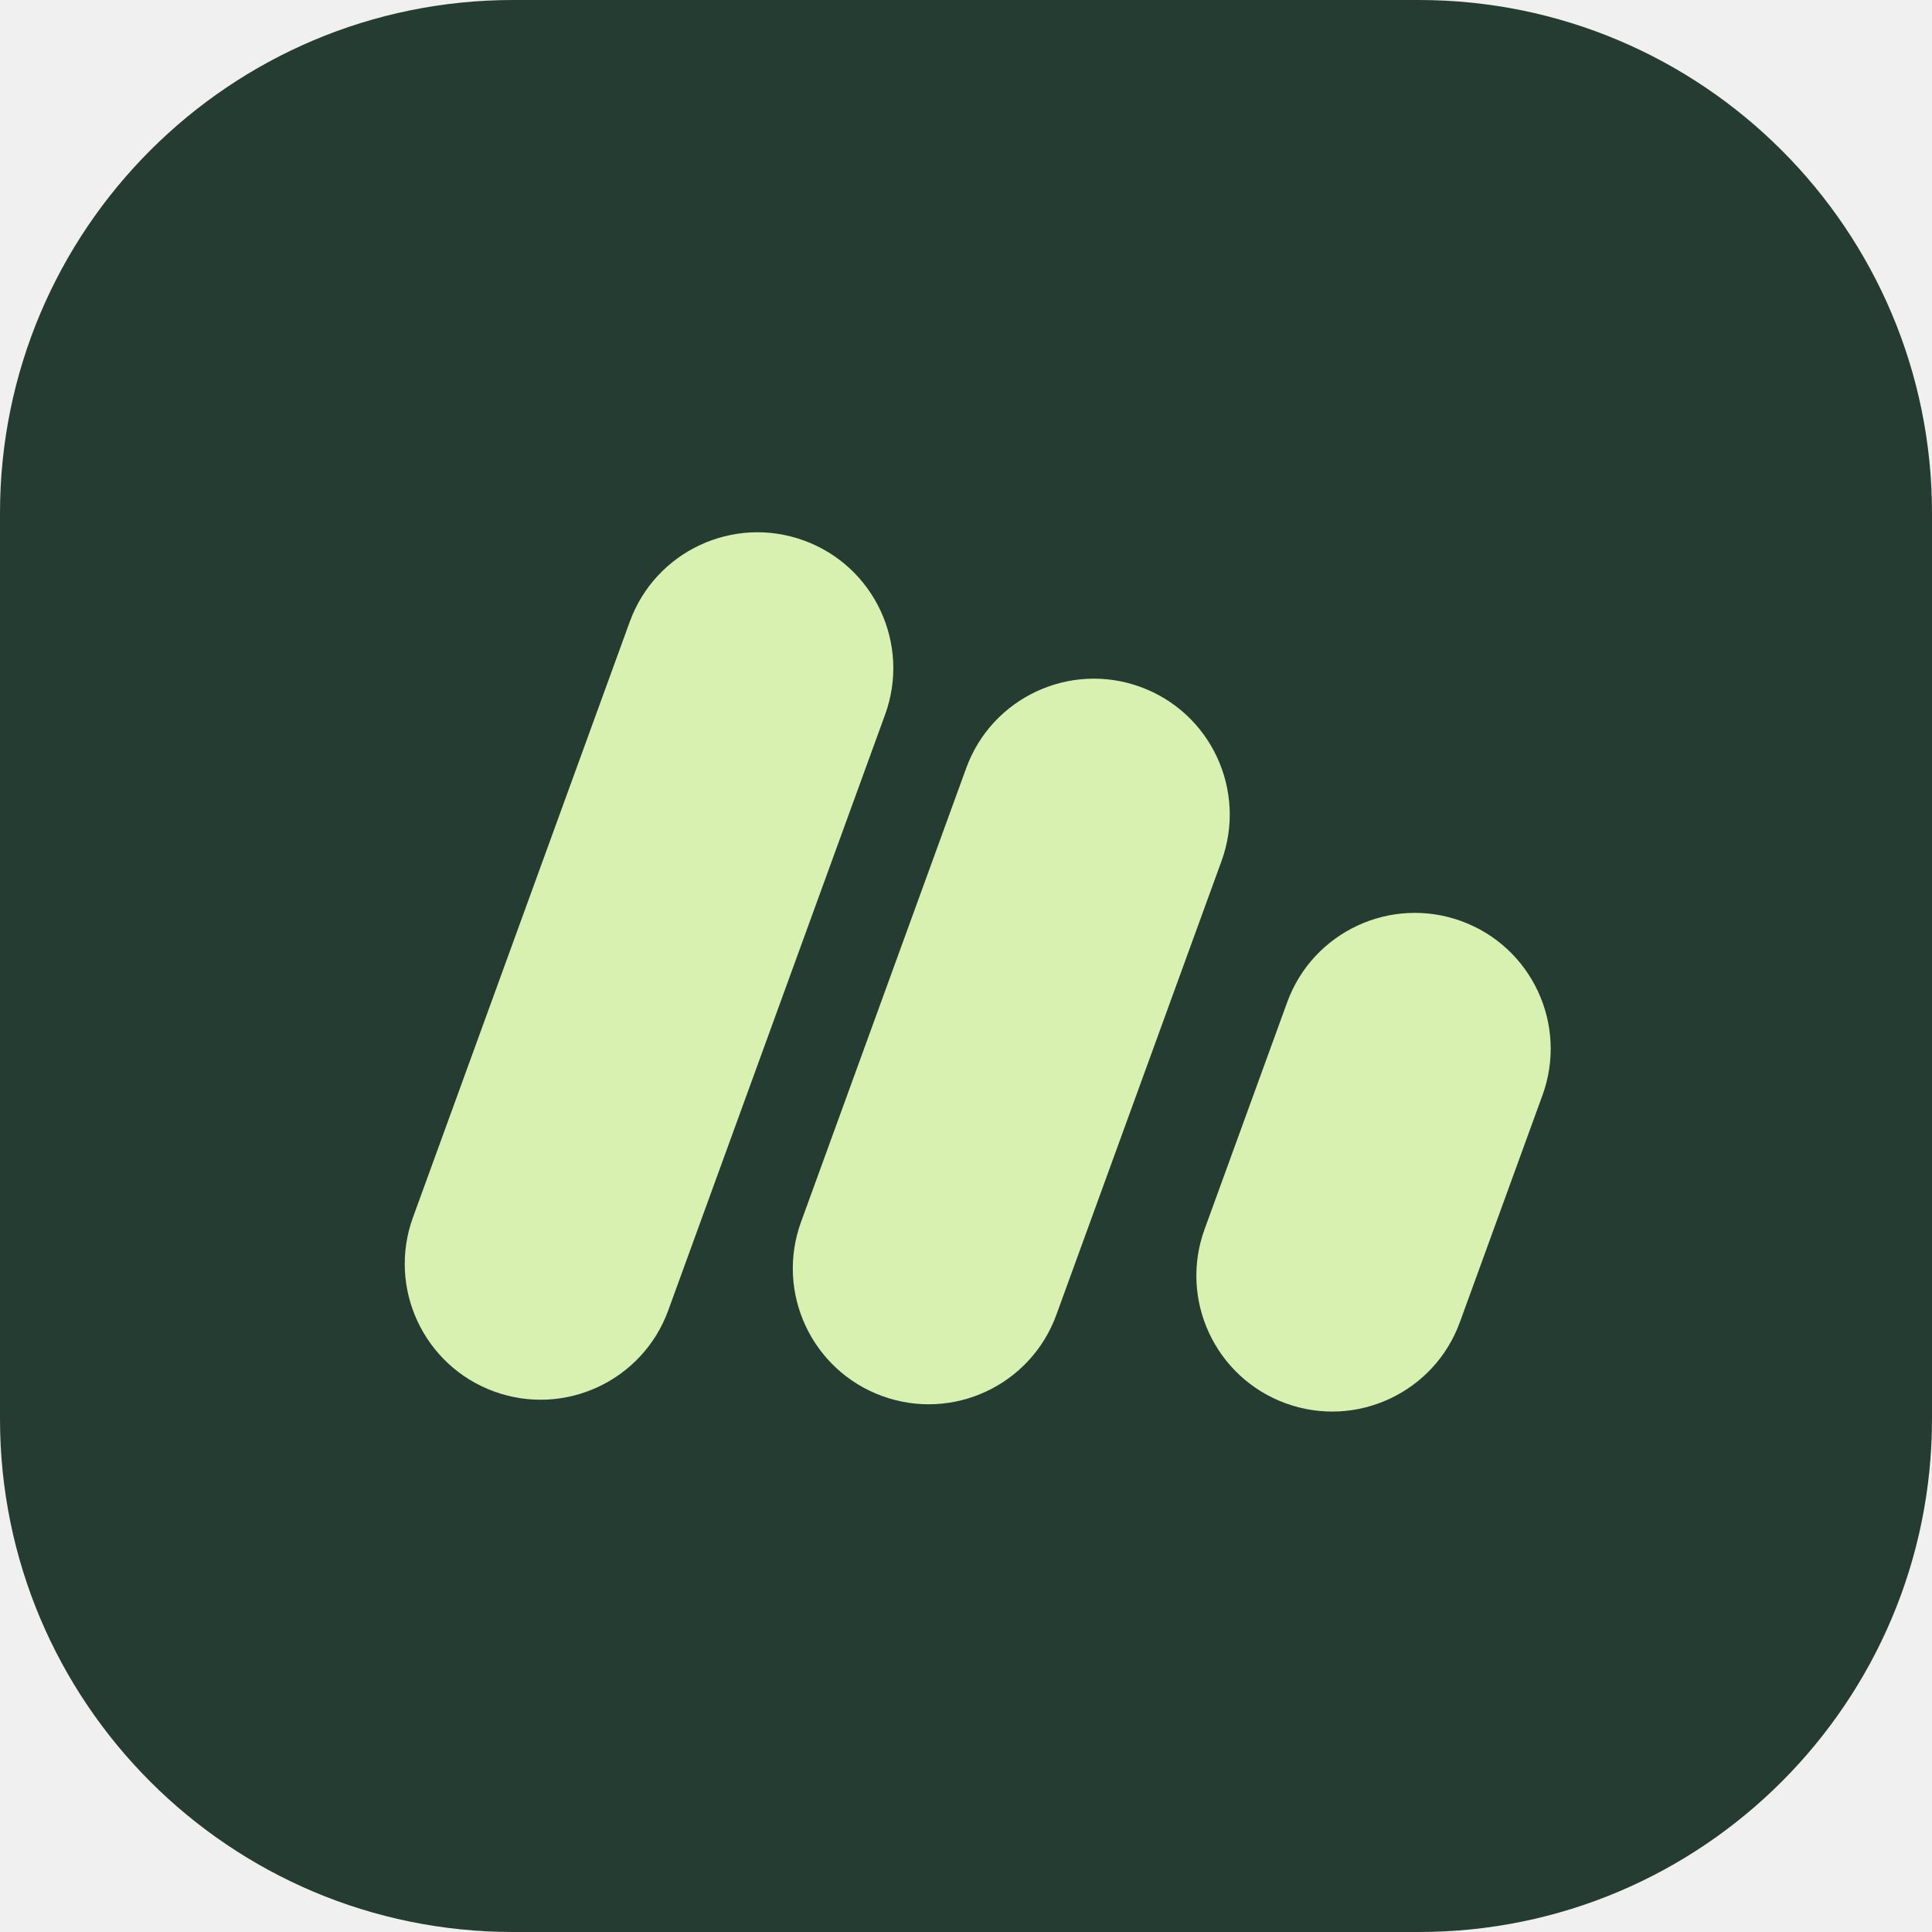
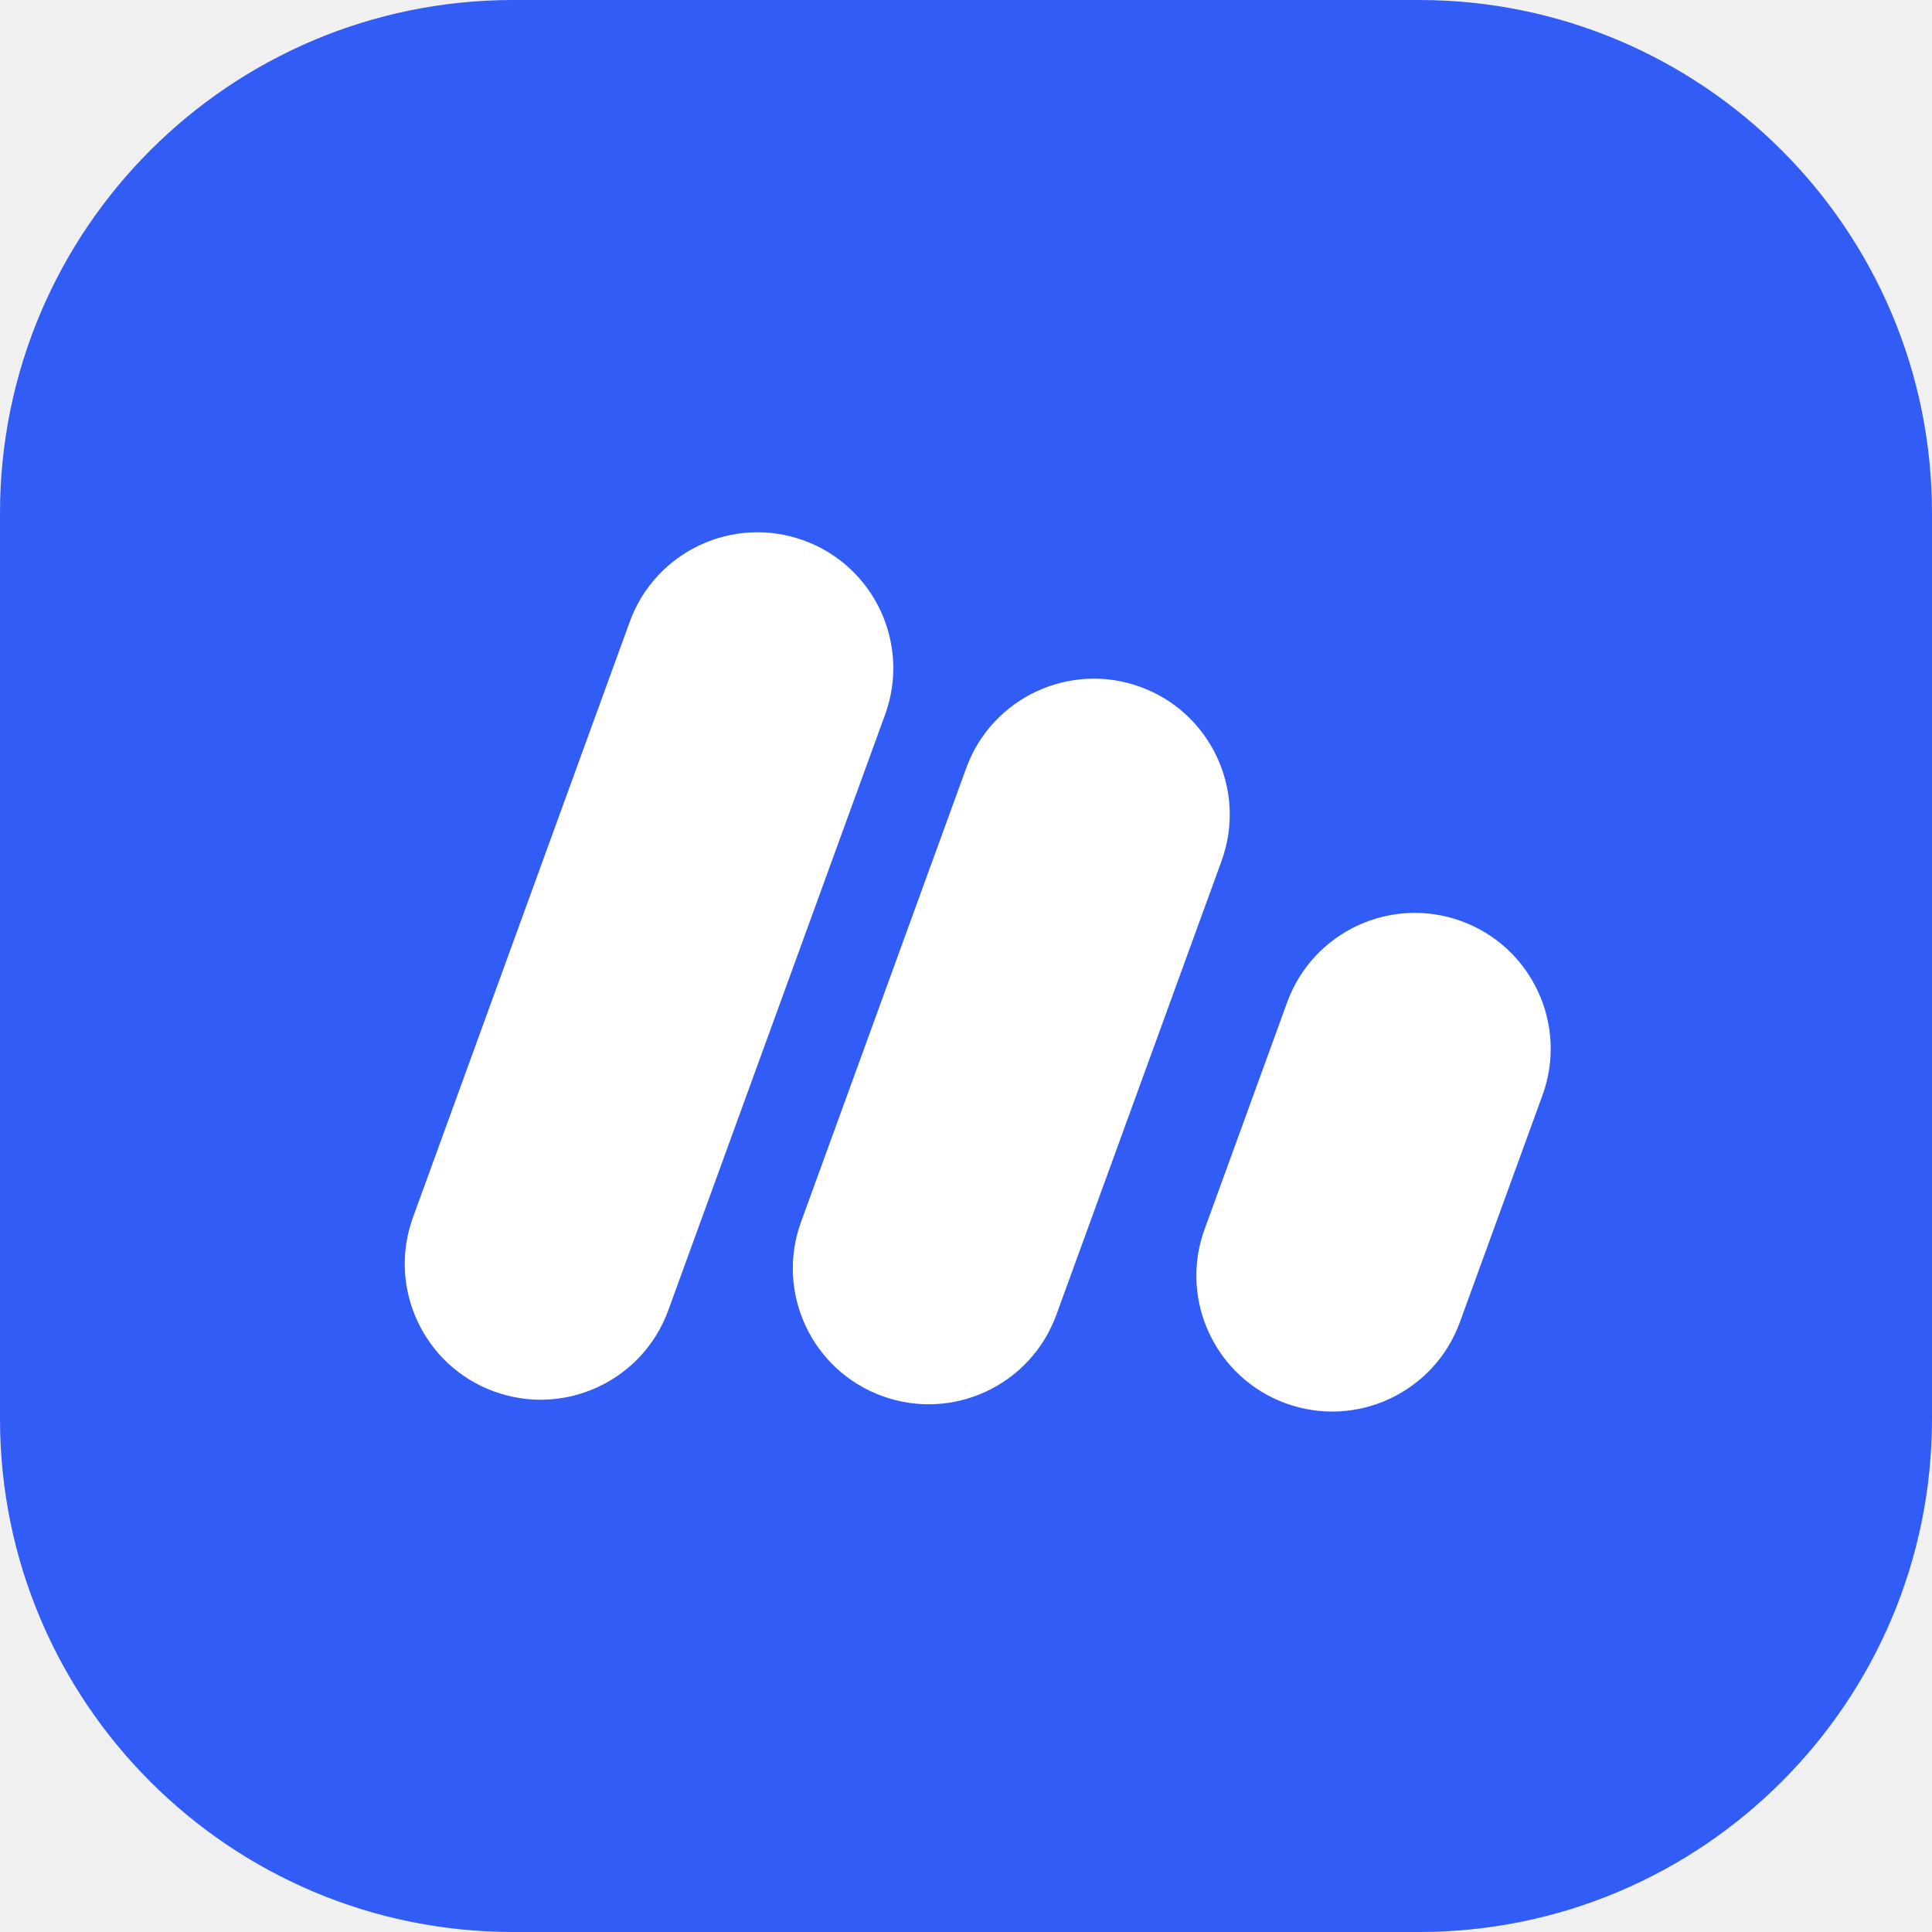
<svg xmlns="http://www.w3.org/2000/svg" width="64" height="64" viewBox="0 0 64 64">
-   <rect width="64" height="64" rx="17" fill="#253C33" />
-   <g fill="#D8F1B0">
+   <rect width="64" height="64" rx="17" fill="#315CF5" />
+   <g fill="#FFFFFF">
    <rect x="17" y="17" width="9" height="30" rx="4.5" transform="rotate(20 21.5 32)" />
    <rect x="29" y="22" width="9" height="25" rx="4.5" transform="rotate(20 33.5 34.5)" />
    <rect x="41" y="30" width="9" height="17" rx="4.5" transform="rotate(20 45.5 38.5)" />
  </g>
</svg>
